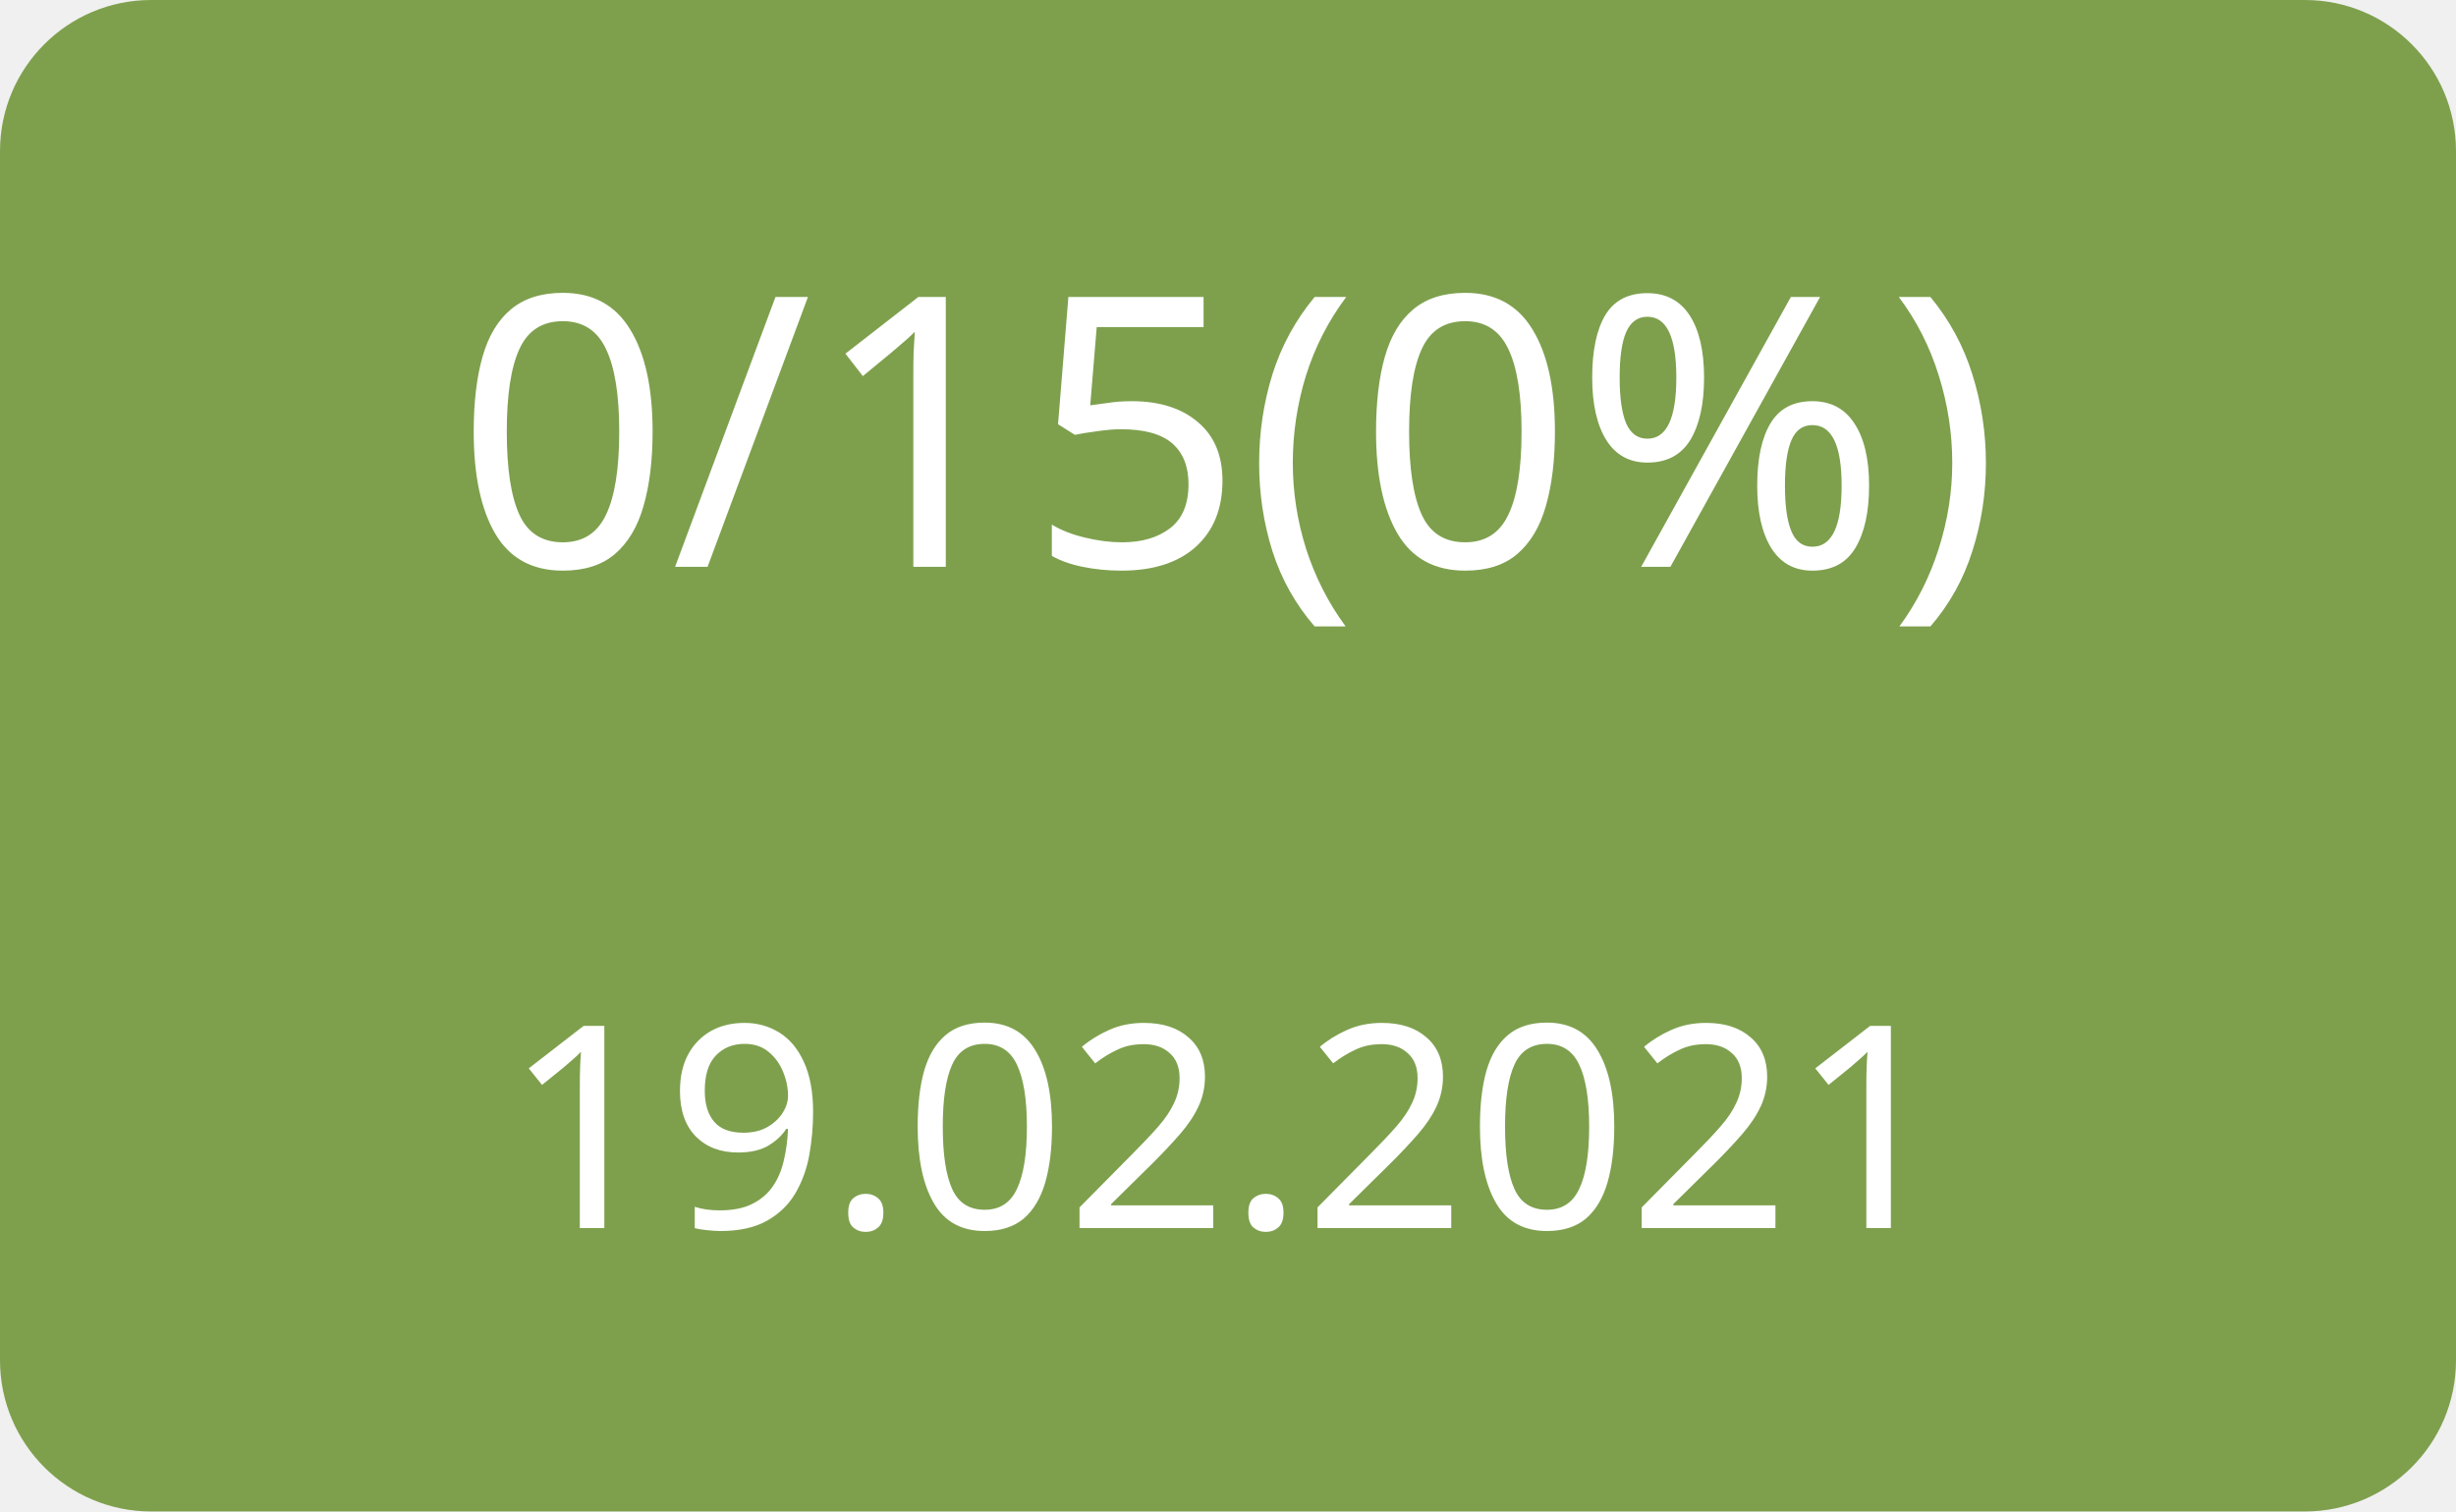
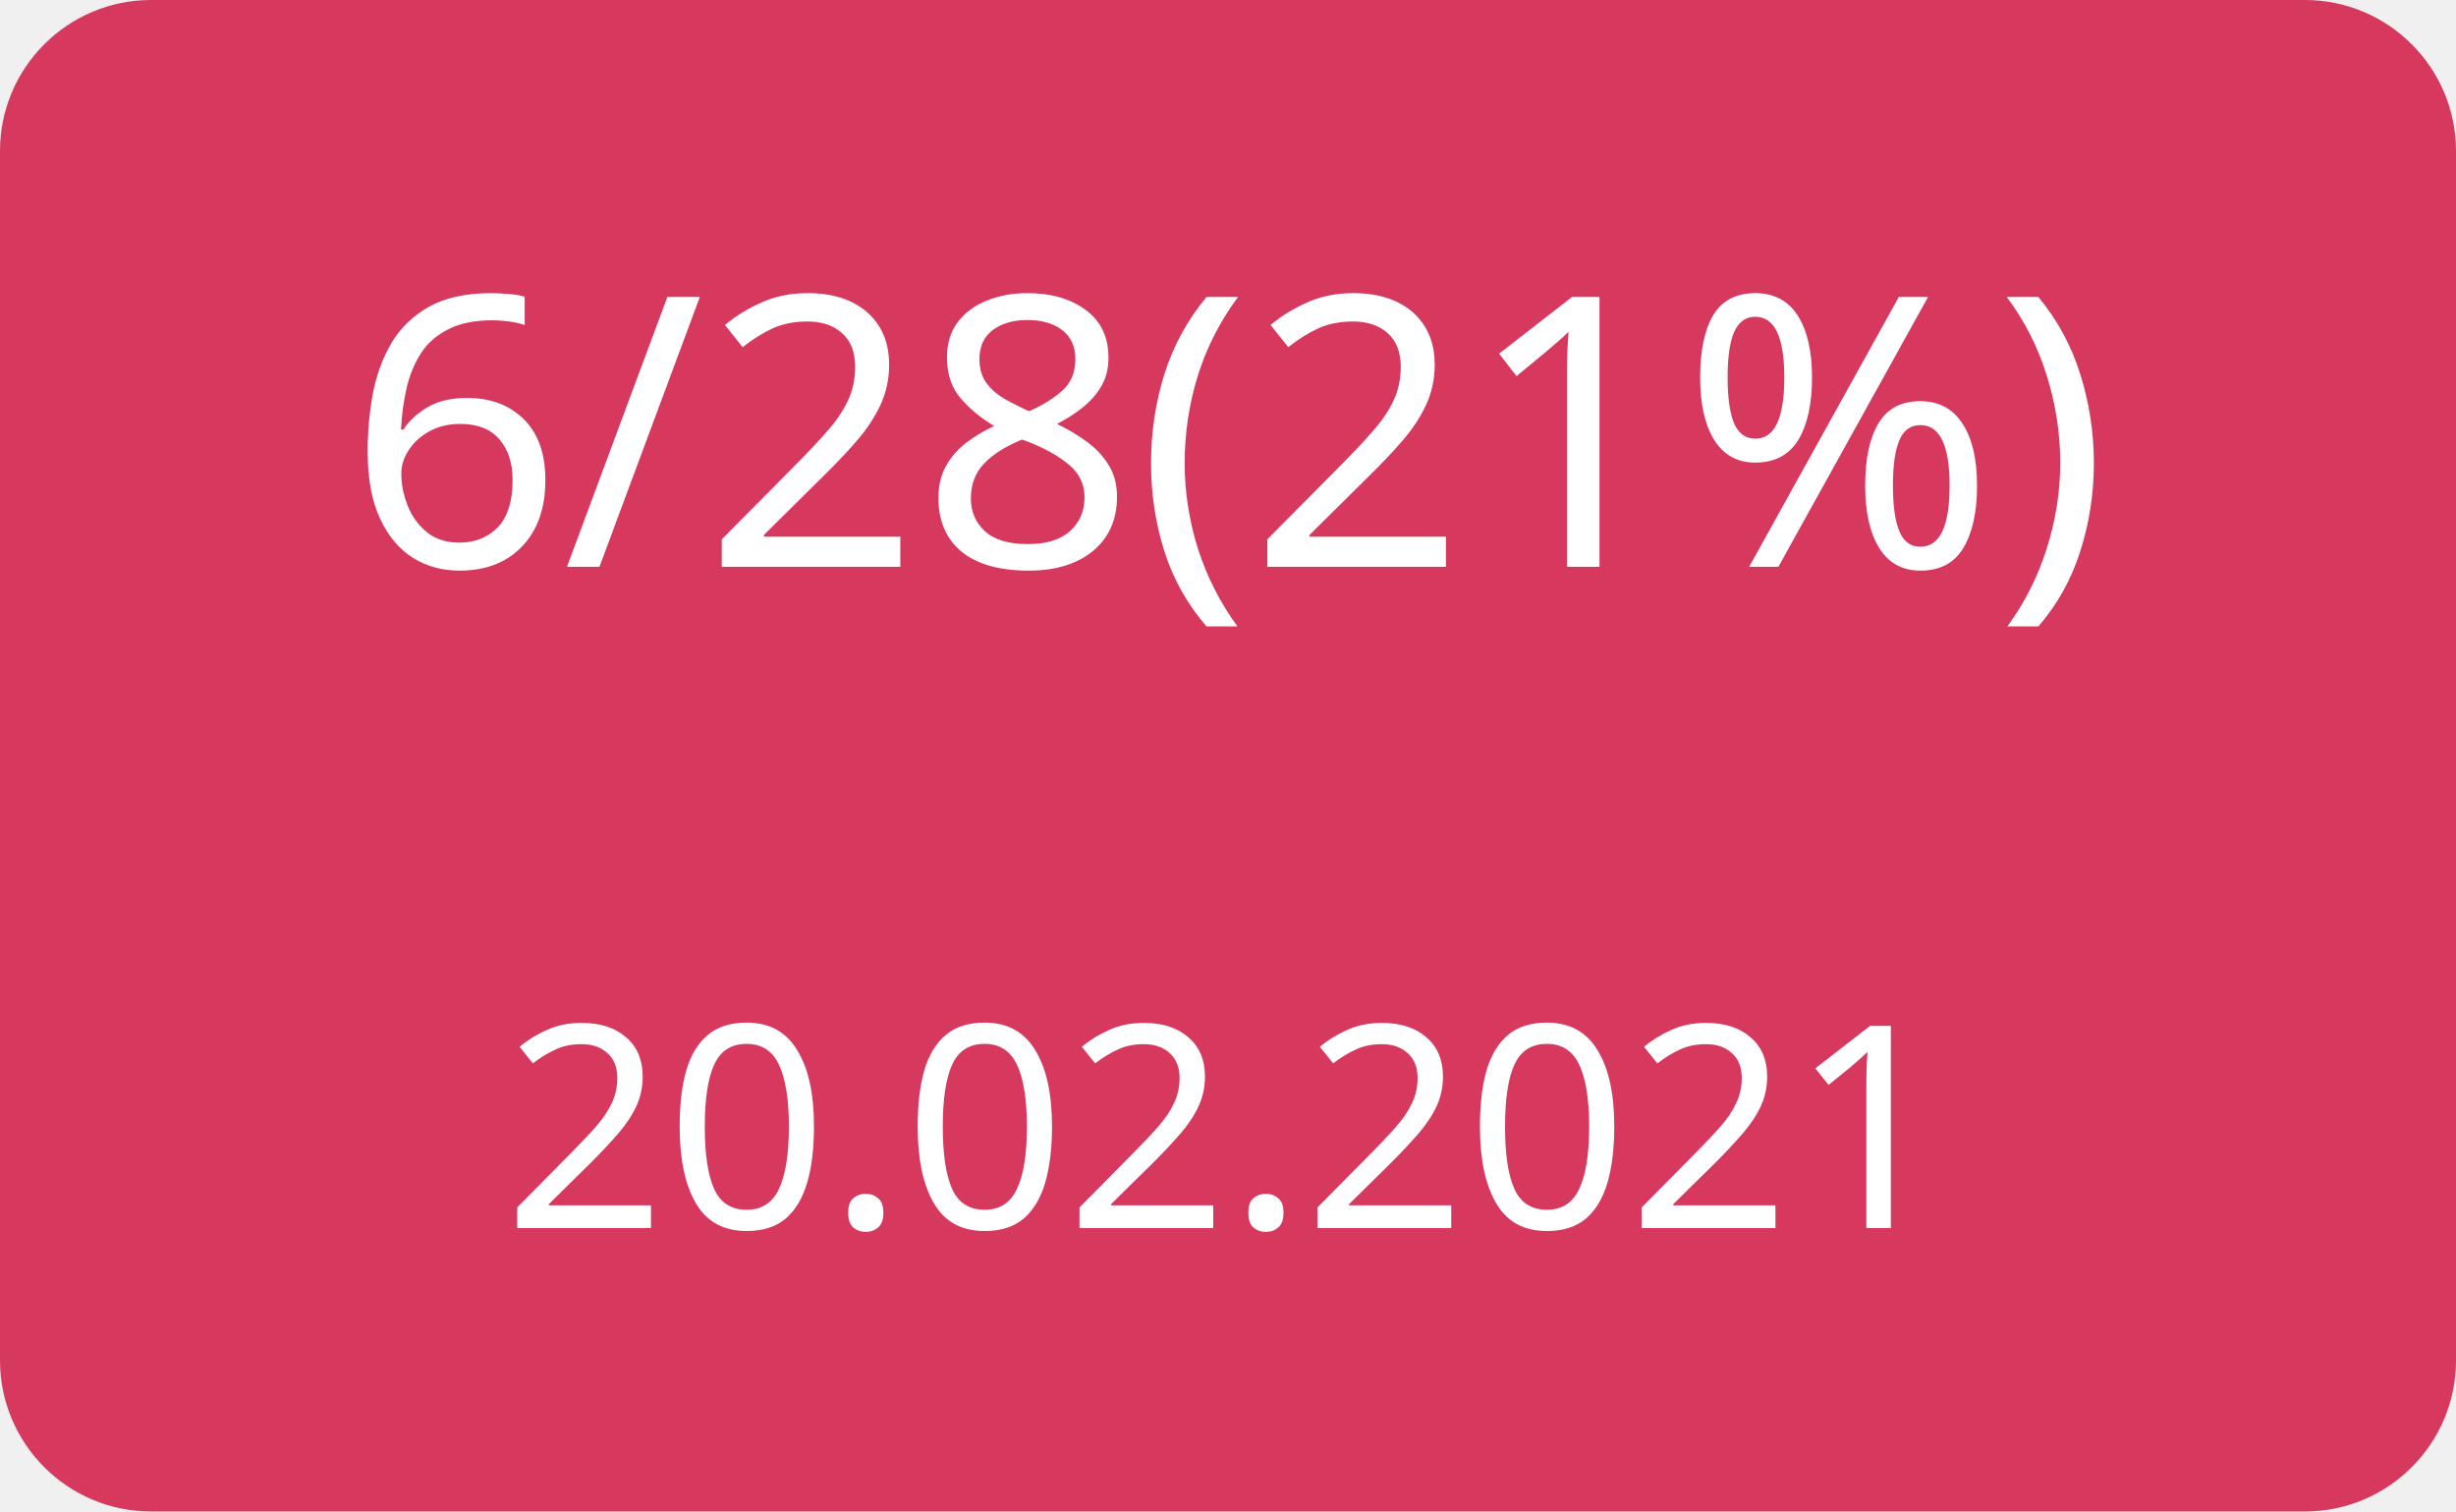
<svg xmlns="http://www.w3.org/2000/svg" width="130" height="80">
  <g>
-     <rect x="0" y="0" width="130" height="80" fill="#7ea04d" rx="8" ry="8" />
-     <text x="65" y="30" font-family="Verdana" text-anchor="middle" font-size="20" fill="white">0/15(0%)</text>
-     <text x="65" y="65" font-family="Verdana" text-anchor="middle" font-size="15" fill="white">19.02.2021</text>
+     <rect x="0" y="0" width="130" height="80" fill="#d7385e" rx="8" ry="8" />
+     <text x="65" y="30" font-family="Verdana" text-anchor="middle" font-size="20" fill="white">6/28(21%)</text>
+     <text x="65" y="65" font-family="Verdana" text-anchor="middle" font-size="15" fill="white">20.02.2021</text>
  </g>
</svg>
